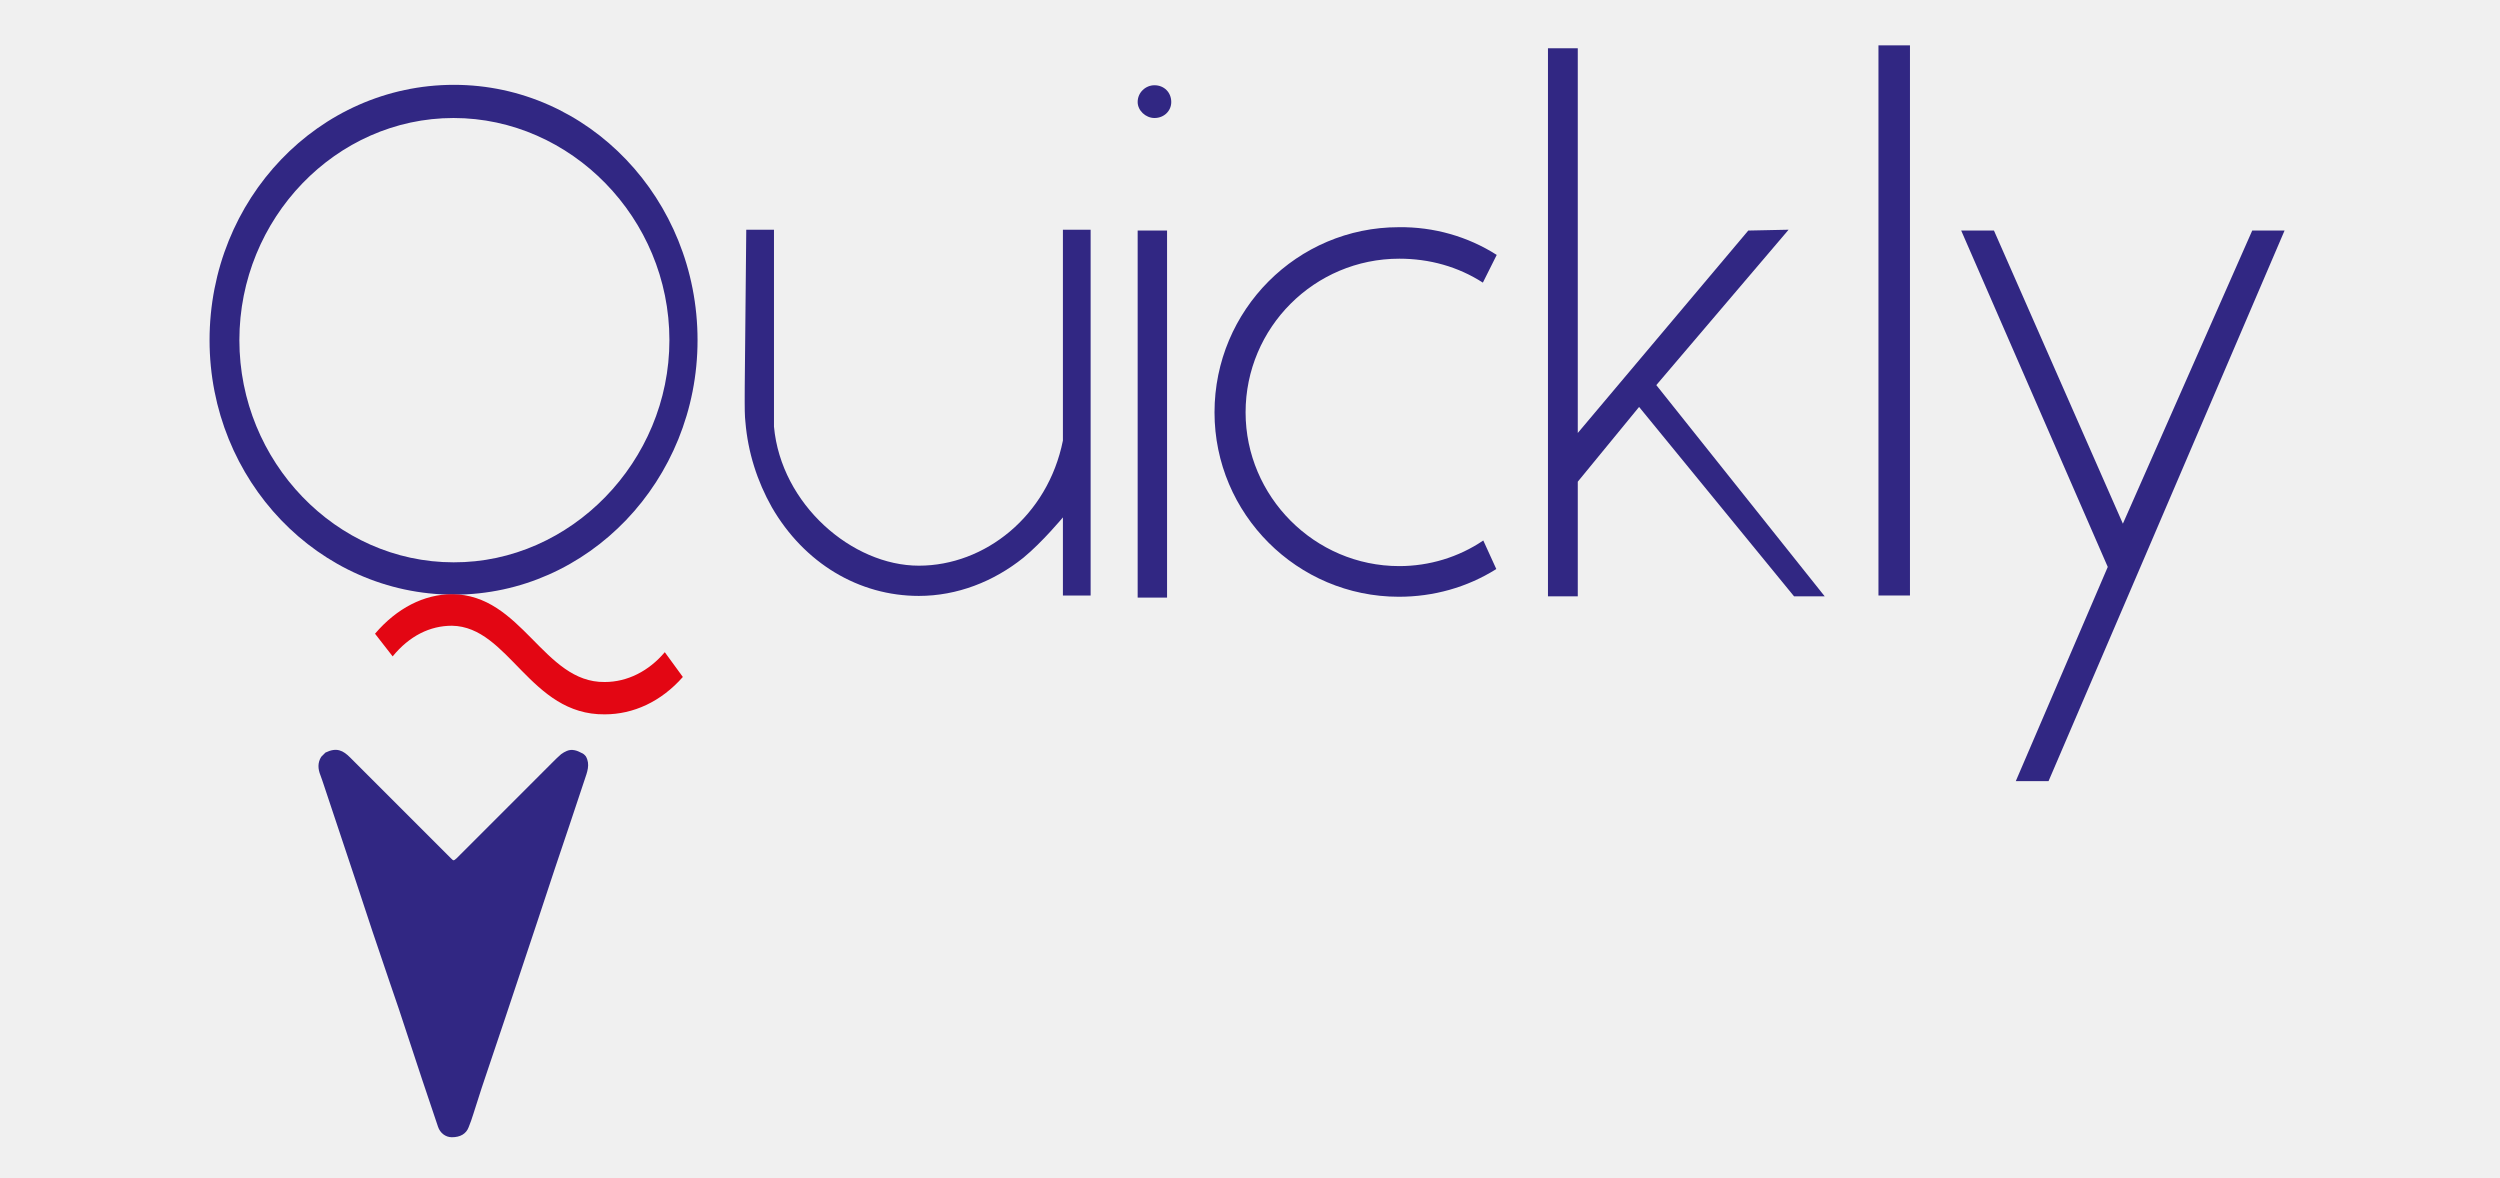
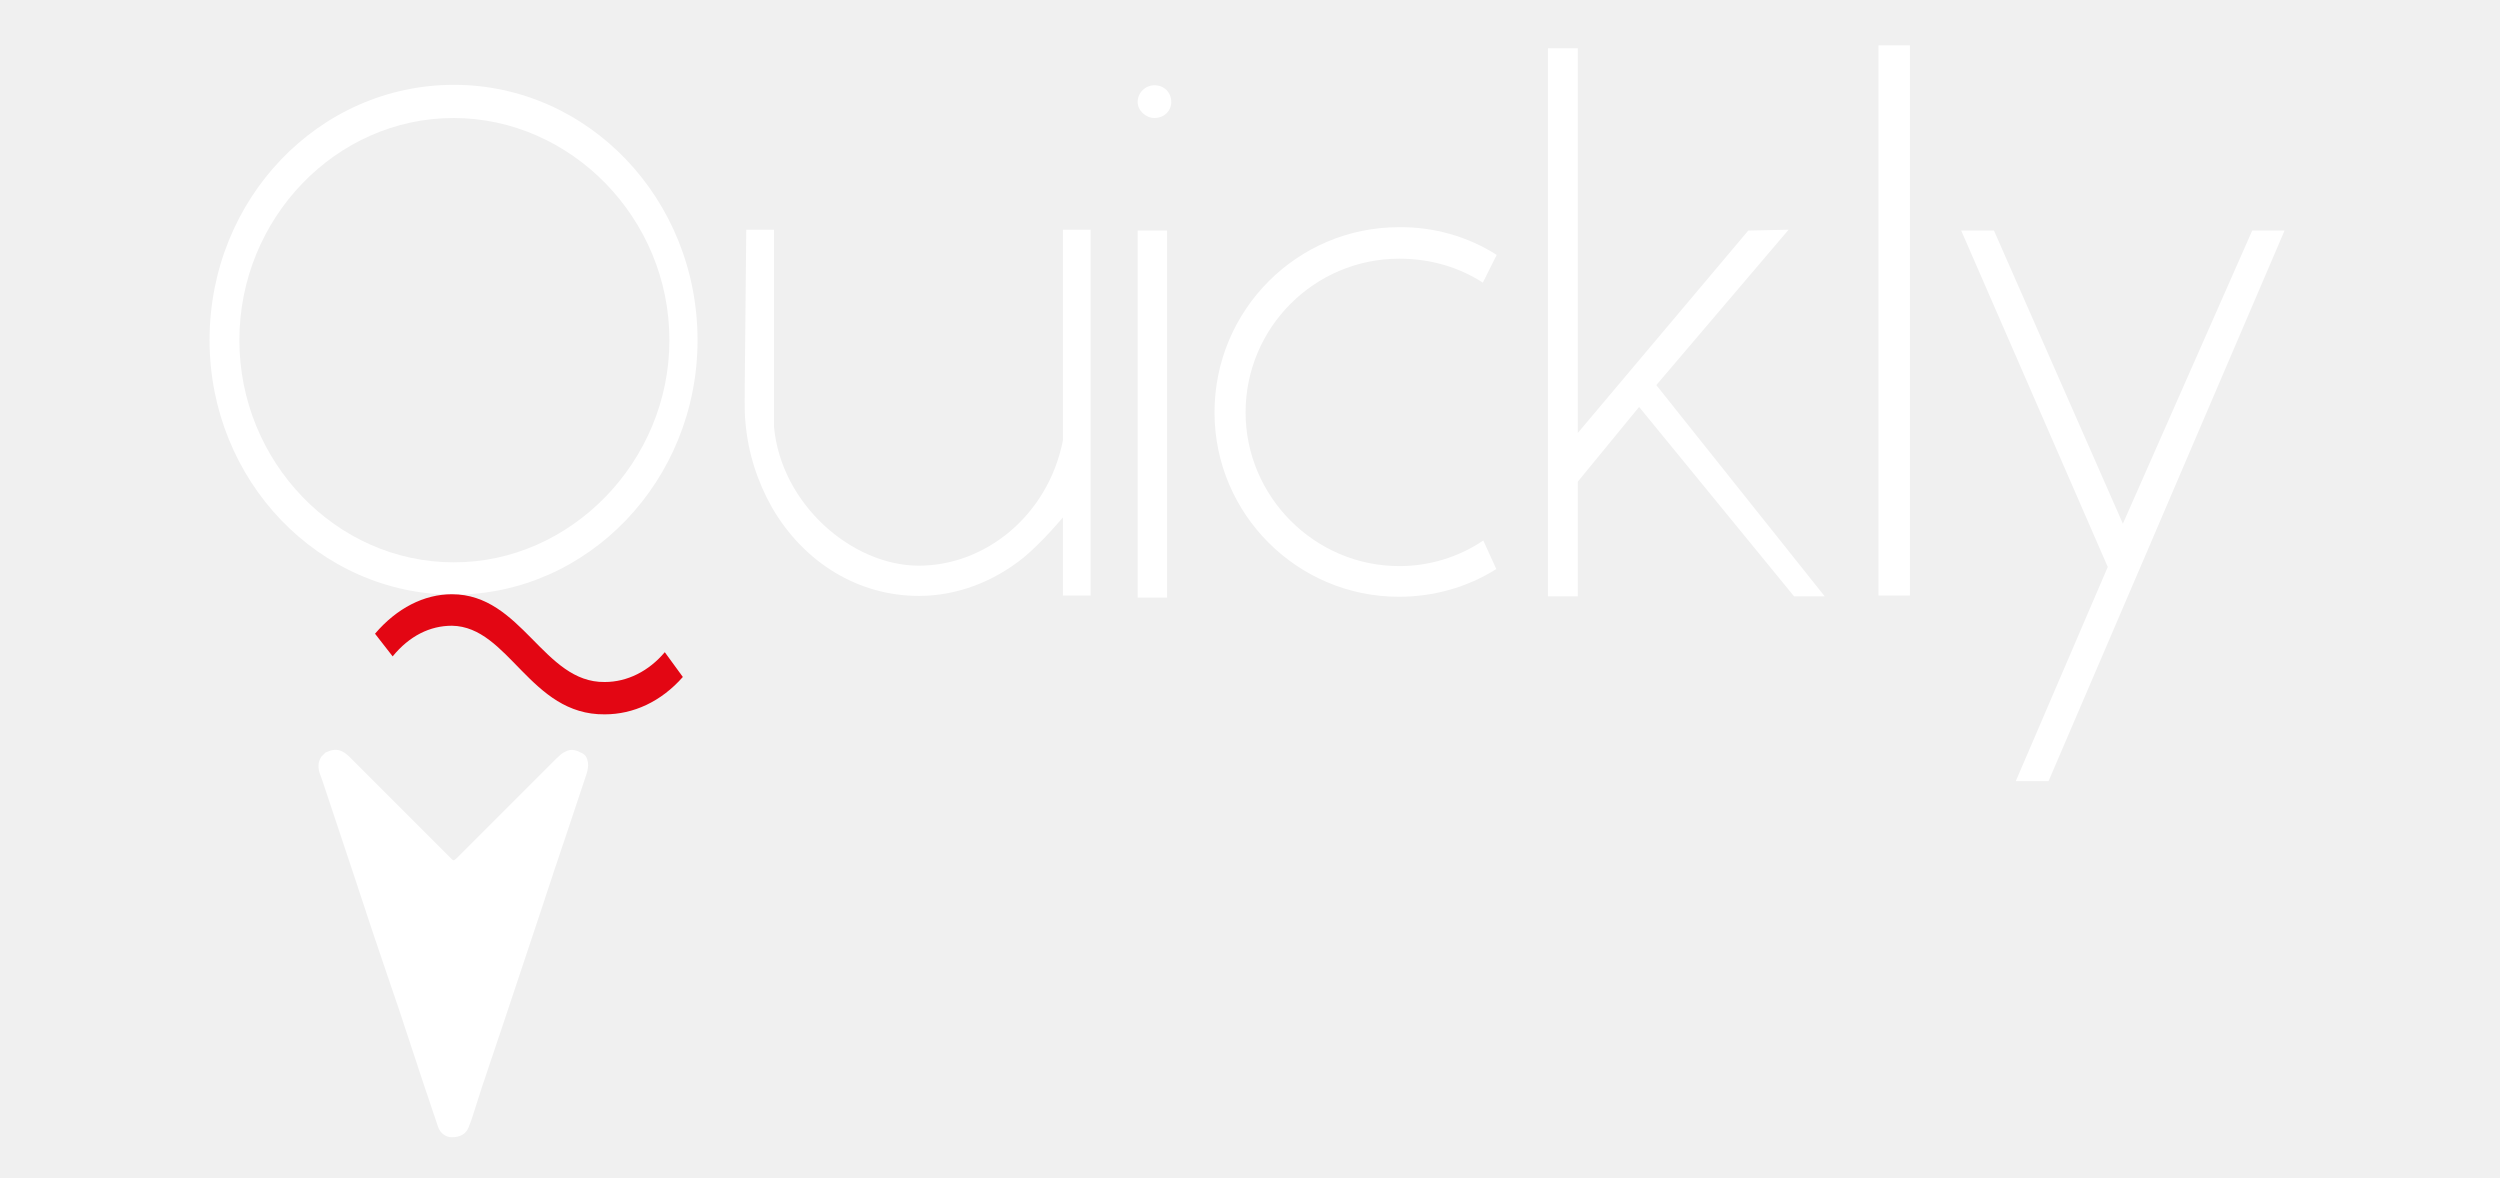
<svg xmlns="http://www.w3.org/2000/svg" version="1.1" id="katman_1" x="0px" y="0px" viewBox="0 0 595.3 280.4" style="enable-background:new 0 0 595.3 280.4;" xml:space="preserve">
  <style type="text/css">
- 	.st0{fill:#312783;}
+ 	
+ 	.st0{fill:#ffffff;}
	.st1{fill:#E30613;}
</style>
  <g id="XMLID_3_">
    <g id="XMLID_36446_">
      <path id="XMLID_76_" class="st0" d="M166.1,81c0,33.4-26,60.6-58,60.6c-32.2,0-58.2-27.2-58.2-60.6c0-33.6,26-60.8,58.2-60.8    C140.1,20.2,166.1,47.4,166.1,81z M159.4,81c0-29.1-23.5-52.9-51.4-52.9c-28,0-51,23.9-51,52.9c0,28.9,23,52.9,51,52.9    C135.9,134,159.4,109.9,159.4,81z" />
      <path id="XMLID_36460_" class="st0" d="M177.5,100.5c-0.3-2.8-0.2-4.5,0.2-45.8h6.6v46.9c1.7,18.5,18.6,33.1,34.5,33.1    c15.7,0,30.7-11.8,34.3-29.8V54.7h6.6v87.1h-6.6v-18.6c0,0-4.9,5.9-9.4,9.6c-7.1,5.7-15.8,9.1-24.9,9.1c-14.3,0-27.3-7.8-35-21.1    C180.3,114.6,178.1,107.7,177.5,100.5z" />
      <path id="XMLID_36457_" class="st0" d="M270.9,24.3c0-2.3,1.9-4,4-4c2.3,0,4,1.7,4,4c0,2.1-1.7,3.8-4,3.8    C272.8,28.1,270.9,26.3,270.9,24.3z M277.9,54.9v87.4h-7V54.9H277.9z" />
      <path id="XMLID_36455_" class="st0" d="M356.4,60.7l-3.3,6.6c-5.9-3.8-12.7-5.7-19.9-5.7c-20.2,0-36.6,16.4-36.6,36.6    c0,20,16.4,36.6,36.6,36.6c7.1,0,14.1-2.1,20-6.1l3.1,6.8c-7,4.4-15,6.6-23.2,6.6c-24.2,0-43.9-19.7-43.9-43.9    c0-24.4,19.7-44.1,43.9-44.1C341.4,54,349.5,56.3,356.4,60.7z" />
      <path id="XMLID_36453_" class="st0" d="M394.4,91.7l40.1,50.3h-7.3l-36.9-45.1l-14.6,17.8V142h-7.1V11.5h7.1v91.6l40.6-48.2    l9.6-0.2L394.4,91.7z" />
      <path id="XMLID_36451_" class="st0" d="M454.8,10.8v131h-7.5v-131H454.8z" />
      <path id="XMLID_36449_" class="st0" d="M511.1,131.7l-23.3,54.3h-7.8l21.9-51L467,54.9h7.8l30.7,69.8l30.8-69.8h7.7L511.1,131.7z" />
      <path id="XMLID_75_" class="st0" d="M139.5,180.1c1.1,1.9,0.3,3.8-0.3,5.6c-1.2,3.6-2.4,7.2-3.6,10.8c-1.2,3.5-2.3,6.9-3.5,10.4    c-1.4,4.2-2.8,8.5-4.2,12.7c-1.3,4-2.7,8-4,12c-1.2,3.6-2.4,7.2-3.6,10.8c-1.2,3.5-2.3,6.9-3.5,10.4c-1.4,4.1-2.8,8.3-4.1,12.5    c-0.3,1-0.7,2.1-1.1,3.1c-0.6,1.6-2,2.4-4,2.4c-1.5,0-2.8-1-3.3-2.5c-1.3-3.8-2.5-7.5-3.8-11.3c-1.2-3.6-2.4-7.2-3.6-10.9    c-1.3-4-2.6-7.9-4-11.9c-1.4-4.1-2.8-8.3-4.2-12.4c-1.3-4-2.7-8.1-4-12.1c-1.4-4.1-2.7-8.2-4.1-12.3c-1.2-3.5-2.3-7-3.5-10.5    c-0.3-0.8-0.5-1.6-0.8-2.3c-0.6-1.5-0.7-3,0.2-4.4c0.3-0.3,0.7-0.7,1-1c2.7-1.3,4.2-0.5,5.9,1.2c8,8,16,16,24,24    c0.6,0.6,0.6,0.6,1.3,0c7.6-7.6,15.2-15.2,22.8-22.8c0.7-0.7,1.4-1.4,2.1-2c0.4-0.3,0.9-0.6,1.4-0.8c1.2-0.5,2.4-0.1,3.5,0.5    C138.8,179.4,139.2,179.7,139.5,180.1z" />
      <path id="XMLID_74_" class="st1" d="M162.6,161.2c-5.2,5.9-11.8,8.9-18.6,8.9c-17.8,0.2-22.8-20.9-36.4-21.1    c-5.2,0-10.1,2.4-14.1,7.3l-4.2-5.4c5.2-6.1,11.7-9.4,18.3-9.4c16.7,0,21.8,21.1,36.4,20.9c5.4,0,10.5-2.6,14.3-7.1L162.6,161.2z" />
    </g>
  </g>
</svg>
